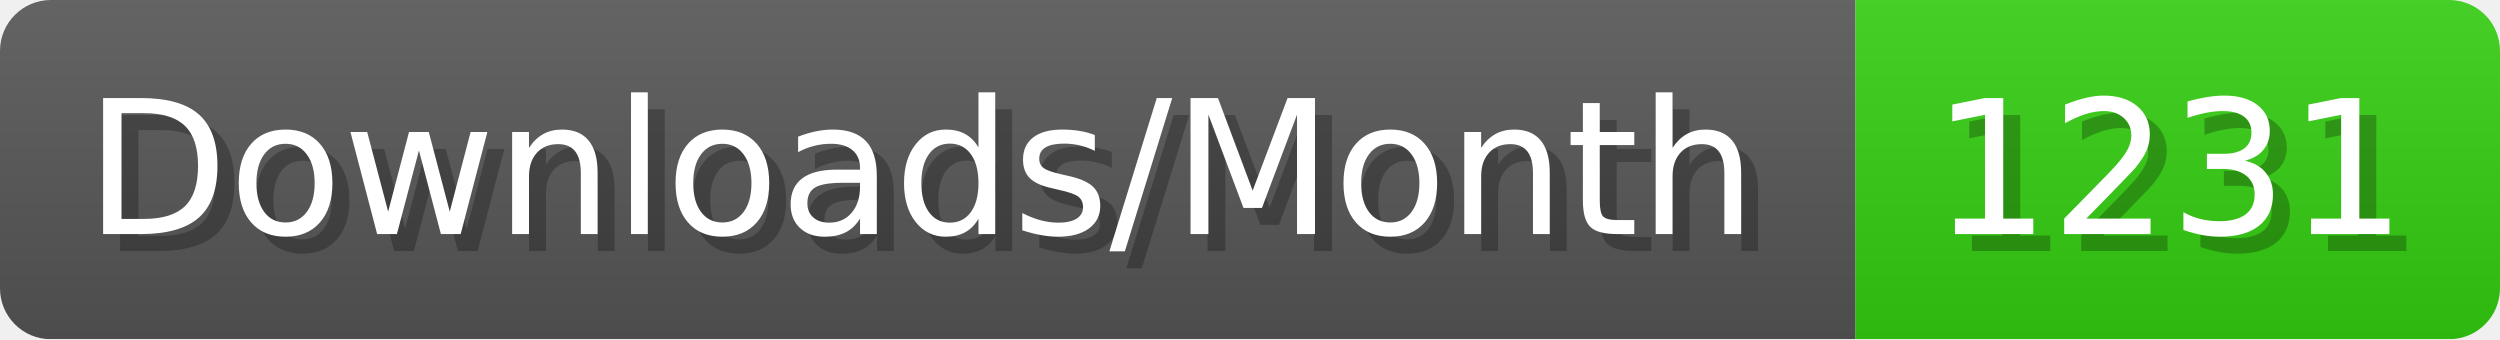
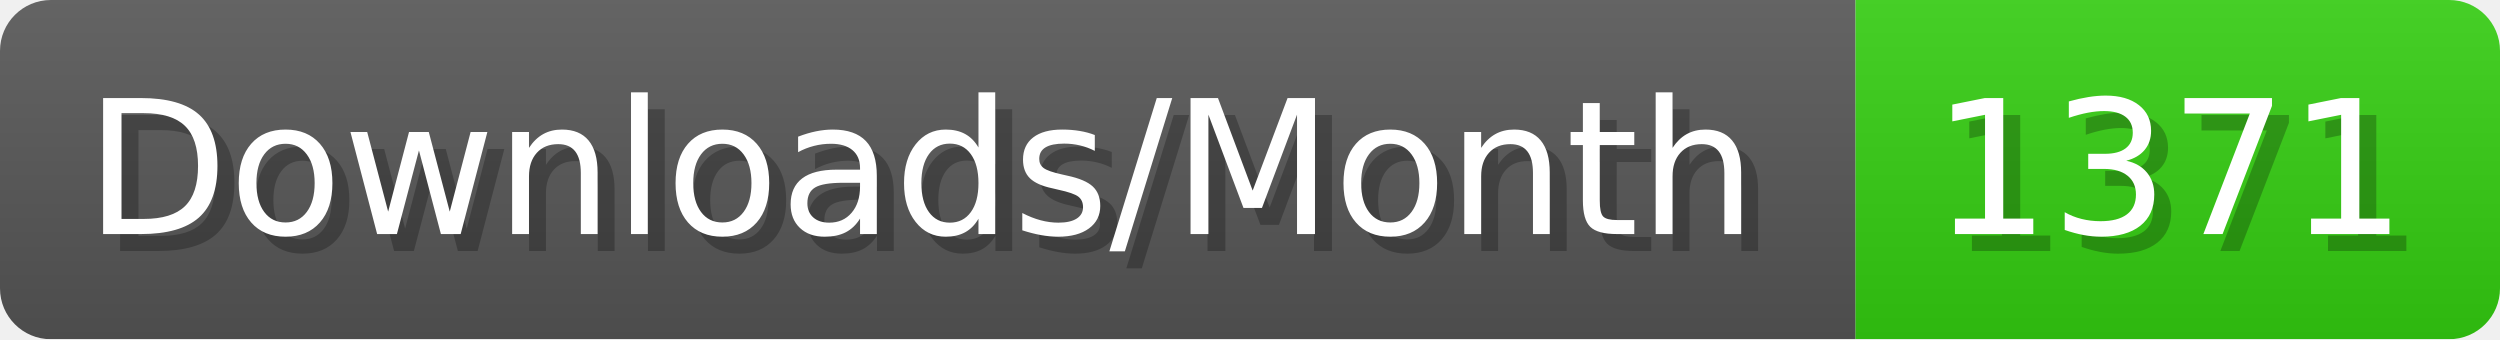
- <svg xmlns="http://www.w3.org/2000/svg" width="147.4" height="20" viewBox="0 0 1474 200" role="img" aria-label="Downloads/Month: 1231">
+ <svg xmlns="http://www.w3.org/2000/svg" width="147.4" height="20" viewBox="0 0 1474 200" role="img" aria-label="Downloads/Month: 1371">
  <linearGradient id="YlXUI" x2="0" y2="100%">
    <stop offset="0" stop-opacity=".1" stop-color="#EEE" />
    <stop offset="1" stop-opacity=".1" />
  </linearGradient>
  <mask id="JHhop">
    <rect width="1474" height="200" rx="30" fill="#FFF" />
  </mask>
  <g mask="url(#JHhop)">
    <rect width="1094" height="200" fill="#555" />
    <rect width="380" height="200" fill="#3C1" x="1094" />
    <rect width="1474" height="200" fill="url(#YlXUI)" />
  </g>
  <g aria-hidden="true" fill="#fff" text-anchor="start" font-family="Verdana,DejaVu Sans,sans-serif" font-size="110">
    <text x="60" y="148" textLength="994" fill="#000" opacity="0.25">Downloads/Month</text>
    <text x="50" y="138" textLength="994">Downloads/Month</text>
-     <text x="1149" y="148" textLength="280" fill="#000" opacity="0.25">1231</text>
-     <text x="1139" y="138" textLength="280">1231</text>
+     <text x="1149" y="148" textLength="280" fill="#000" opacity="0.25">1371</text>
+     <text x="1139" y="138" textLength="280">1371</text>
  </g>
</svg>
